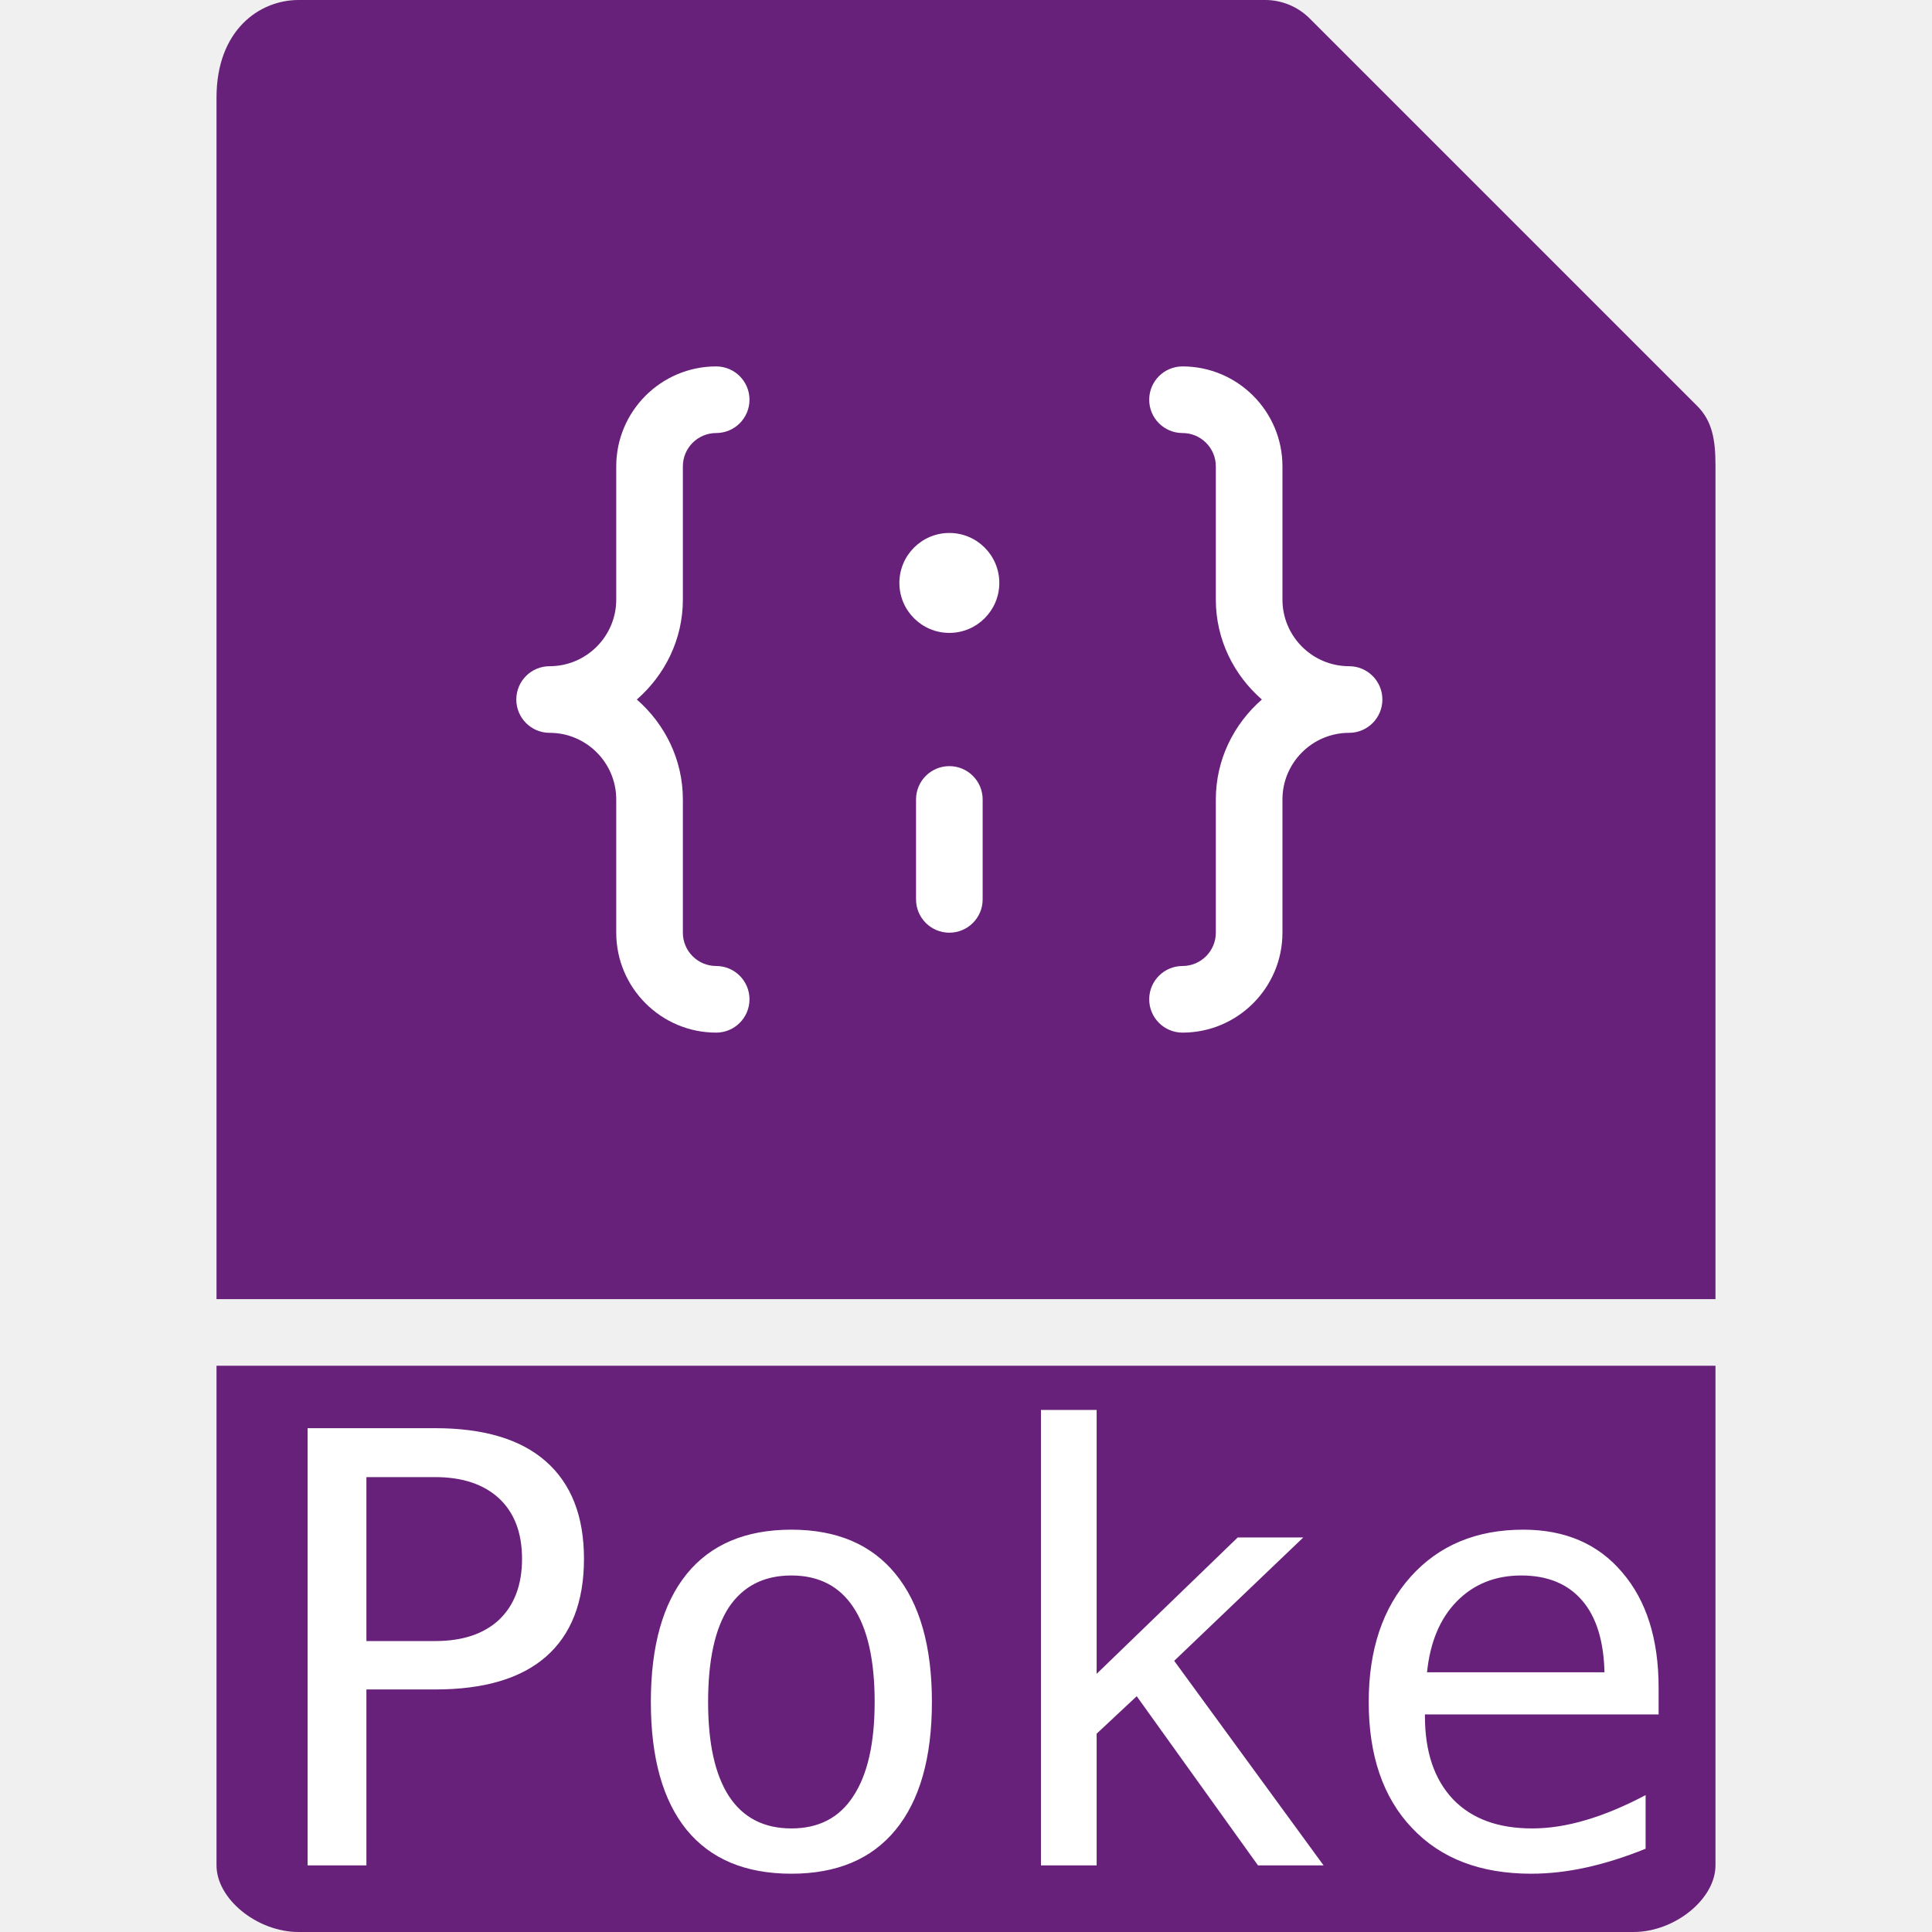
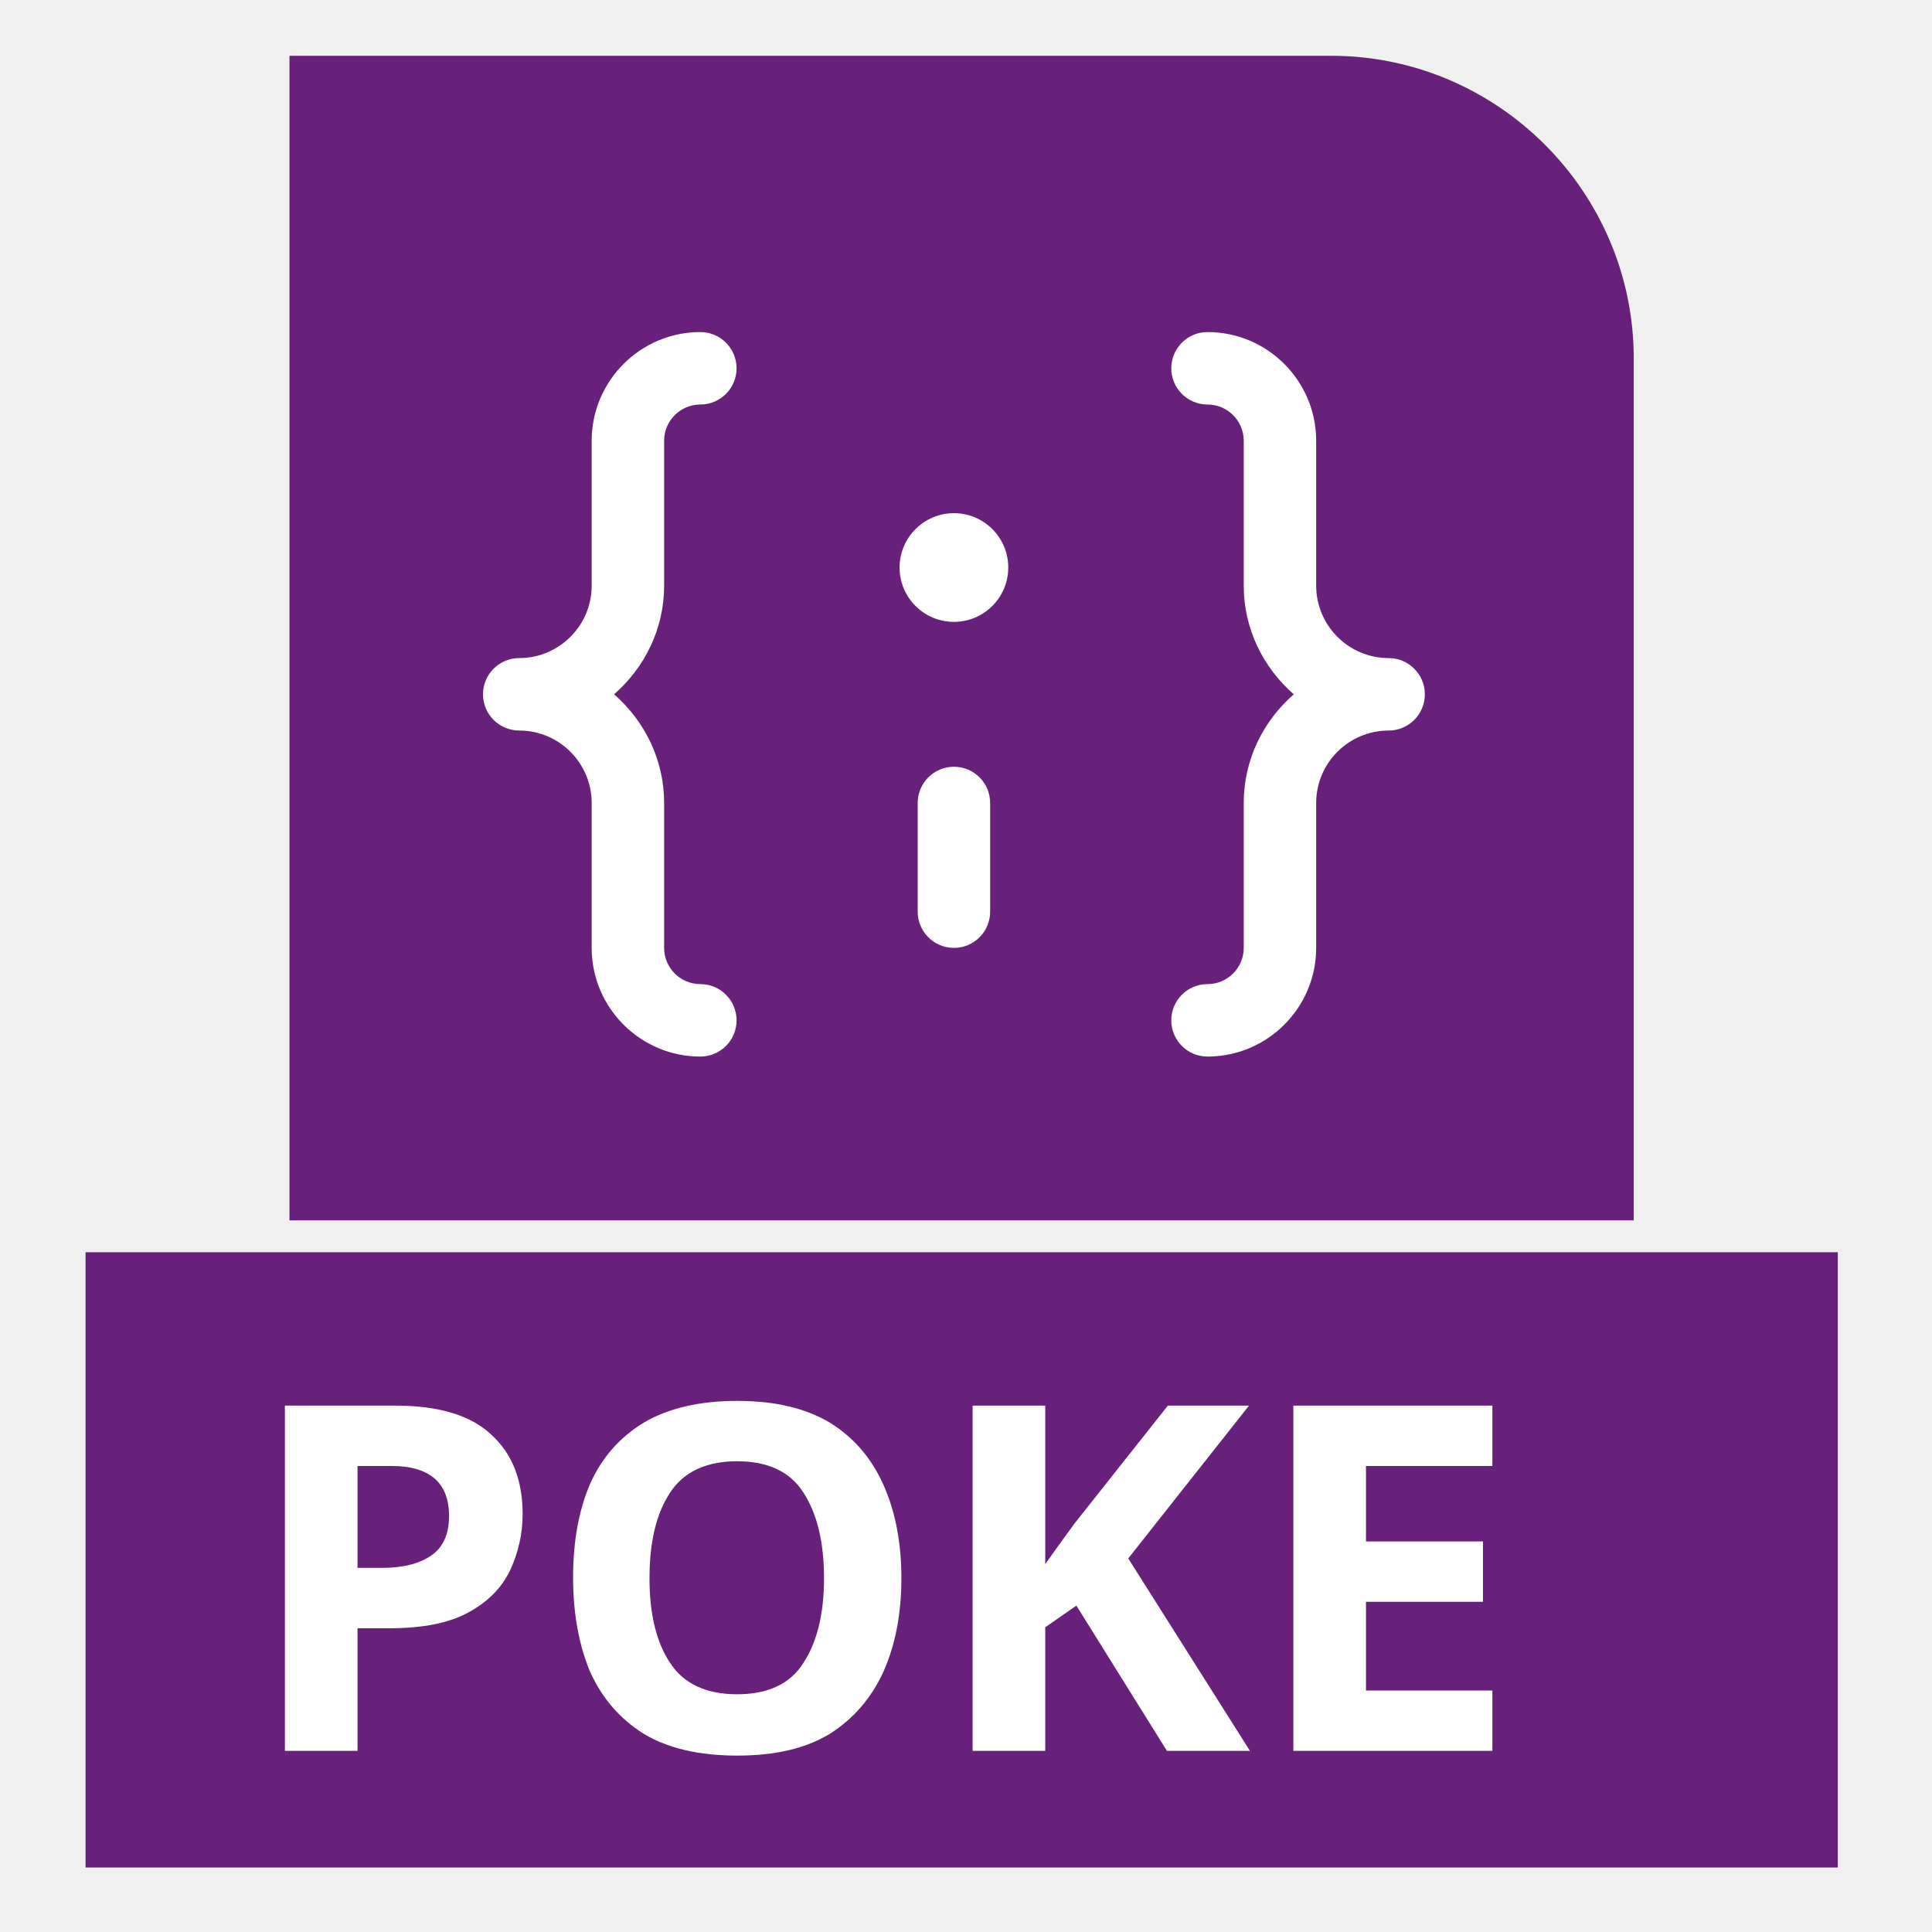
- <svg xmlns="http://www.w3.org/2000/svg" fill="#68217a" viewBox="0 0 45 58" height="100px" width="100px" version="1.1">
-   <path d="M27.155,45.988 C26.923,45.679 26.658,45.455 26.362,45.318 C26.066,45.182 25.754,45.113 25.426,45.113 C25.089,45.113 24.768,45.177 24.462,45.305 C24.156,45.433 23.883,45.648 23.642,45.954 C23.4,46.26 23.211,46.653 23.074,47.137 C22.937,47.62 22.864,48.212 22.856,48.914 C22.864,49.598 22.935,50.181 23.067,50.664 C23.199,51.147 23.382,51.541 23.614,51.847 C23.847,52.152 24.111,52.375 24.407,52.517 C24.703,52.658 25.016,52.728 25.344,52.728 C25.681,52.728 26.002,52.662 26.308,52.53 C26.613,52.398 26.887,52.182 27.128,51.881 C27.369,51.58 27.559,51.185 27.695,50.698 C27.832,50.211 27.905,49.616 27.914,48.914 C27.905,48.23 27.834,47.649 27.702,47.171 C27.57,46.692 27.388,46.298 27.155,45.988" />
-   <path d="M45,39 L45,13.978 C45,13.212 44.908,12.645 44.45,12.186 L32.813,0.55 C32.464,0.201 31.98,0 31.485,0 L2.463,0 C1.277,0 0,0.915 0,2.926 L0,39 L45,39 L45,39 Z" />
-   <path fill="white" d="M23 27C23 27.552 22.553 28 22 28C21.447 28 21 27.552 21 27L21 24C21 23.448 21.447 23 22 23C22.553 23 23 23.448 23 24L23 27 23 27ZM30 18 30 14C30 13.449 29.552 13 29 13C28.447 13 28 12.552 28 12C28 11.448 28.447 11 29 11C30.654 11 32 12.346 32 14L32 18C32 19.103 32.898 20 34 20C34.553 20 35 20.448 35 21C35 21.552 34.553 22 34 22C32.898 22 32 22.897 32 24L32 28C32 29.654 30.654 31 29 31C28.447 31 28 30.552 28 30C28 29.448 28.447 29 29 29C29.552 29 30 28.551 30 28L30 24C30 22.8 30.542 21.734 31.382 21C30.542 20.266 30 19.2 30 18L30 18ZM22 16C22.828 16 23.5 16.672 23.5 17.5C23.5 18.328 22.828 19 22 19C21.172 19 20.5 18.328 20.5 17.5C20.5 16.672 21.172 16 22 16L22 16ZM10 20C11.102 20 12 19.103 12 18L12 14C12 12.346 13.346 11 15 11C15.553 11 16 11.448 16 12C16 12.552 15.553 13 15 13C14.448 13 14 13.449 14 14L14 18C14 19.2 13.458 20.266 12.618 21C13.458 21.734 14 22.8 14 24L14 28C14 28.551 14.448 29 15 29C15.553 29 16 29.448 16 30C16 30.552 15.553 31 15 31C13.346 31 12 29.654 12 28L12 24C12 22.897 11.102 22 10 22C9.447 22 9 21.552 9 21C9 20.448 9.447 20 10 20L10 20Z" />
-   <path d="M0,41 L0,56 C0,57.009 1.22,58 2.463,58 L42.537,58 C43.78,58 45,57.009 45,56 L45,41 L0,41 L0,41 Z" />
-   <text x="1" y="56" font-size="18" font-family="Consolas" fill="white">
-         Poke
+ <svg xmlns="http://www.w3.org/2000/svg" height="32px" width="32px" fill="#68217a" x="0px" y="0px">
+   <g>
+     <path d="M27.06 20.213 27.06 5.935C27.06 4.557 26.496 3.304 25.588 2.396C24.68 1.488 23.427.924 22.049.924L5.324.924 4.795.924 4.795 1.452 4.795 20.213 27.059 20.213Z" />
+     <path fill="white" d="M16.4 15.1C16.4 15.431 16.132 15.7 15.8 15.7C15.468 15.7 15.2 15.431 15.2 15.1L15.2 13.3C15.2 12.969 15.468 12.7 15.8 12.7C16.132 12.7 16.4 12.969 16.4 13.3L16.4 15.1 16.4 15.1ZM20.6 9.7 20.6 7.3C20.6 6.969 20.331 6.7 20 6.7C19.668 6.7 19.4 6.431 19.4 6.1C19.4 5.769 19.668 5.5 20 5.5C20.992 5.5 21.8 6.308 21.8 7.3L21.8 9.7C21.8 10.362 22.339 10.9 23 10.9C23.332 10.9 23.6 11.169 23.6 11.5C23.6 11.831 23.332 12.1 23 12.1C22.339 12.1 21.8 12.638 21.8 13.3L21.8 15.7C21.8 16.692 20.992 17.5 20 17.5C19.668 17.5 19.4 17.231 19.4 16.9C19.4 16.569 19.668 16.3 20 16.3C20.331 16.3 20.6 16.031 20.6 15.7L20.6 13.3C20.6 12.58 20.925 11.94 21.429 11.5C20.925 11.06 20.6 10.42 20.6 9.7L20.6 9.7ZM15.8 8.5C16.297 8.5 16.7 8.903 16.7 9.4C16.7 9.897 16.297 10.3 15.8 10.3C15.303 10.3 14.9 9.897 14.9 9.4C14.9 8.903 15.303 8.5 15.8 8.5L15.8 8.5ZM8.6 10.9C9.261 10.9 9.8 10.362 9.8 9.7L9.8 7.3C9.8 6.308 10.608 5.5 11.6 5.5C11.932 5.5 12.2 5.769 12.2 6.1C12.2 6.431 11.932 6.7 11.6 6.7C11.269 6.7 11 6.969 11 7.3L11 9.7C11 10.42 10.675 11.06 10.171 11.5C10.675 11.94 11 12.58 11 13.3L11 15.7C11 16.031 11.269 16.3 11.6 16.3C11.932 16.3 12.2 16.569 12.2 16.9C12.2 17.231 11.932 17.5 11.6 17.5C10.608 17.5 9.8 16.692 9.8 15.7L9.8 13.3C9.8 12.638 9.261 12.1 8.6 12.1C8.268 12.1 8 11.831 8 11.5C8 11.169 8.268 10.9 8.6 10.9L8.6 10.9Z" />
+     <path d="M27.06 20.741l-22.264 0-2.851 0-.528 0 0 .528 0 9.135 0 .528.528 0 27.967 0 .528 0 0-.528 0-9.135 0-.528-.528 0-2.851 0" />
+   </g>
+   <text x="4" y="29" font-size="8" font-family="Verdana" font-weight="bold" fill="white">
+         POKE
    </text>
</svg>
